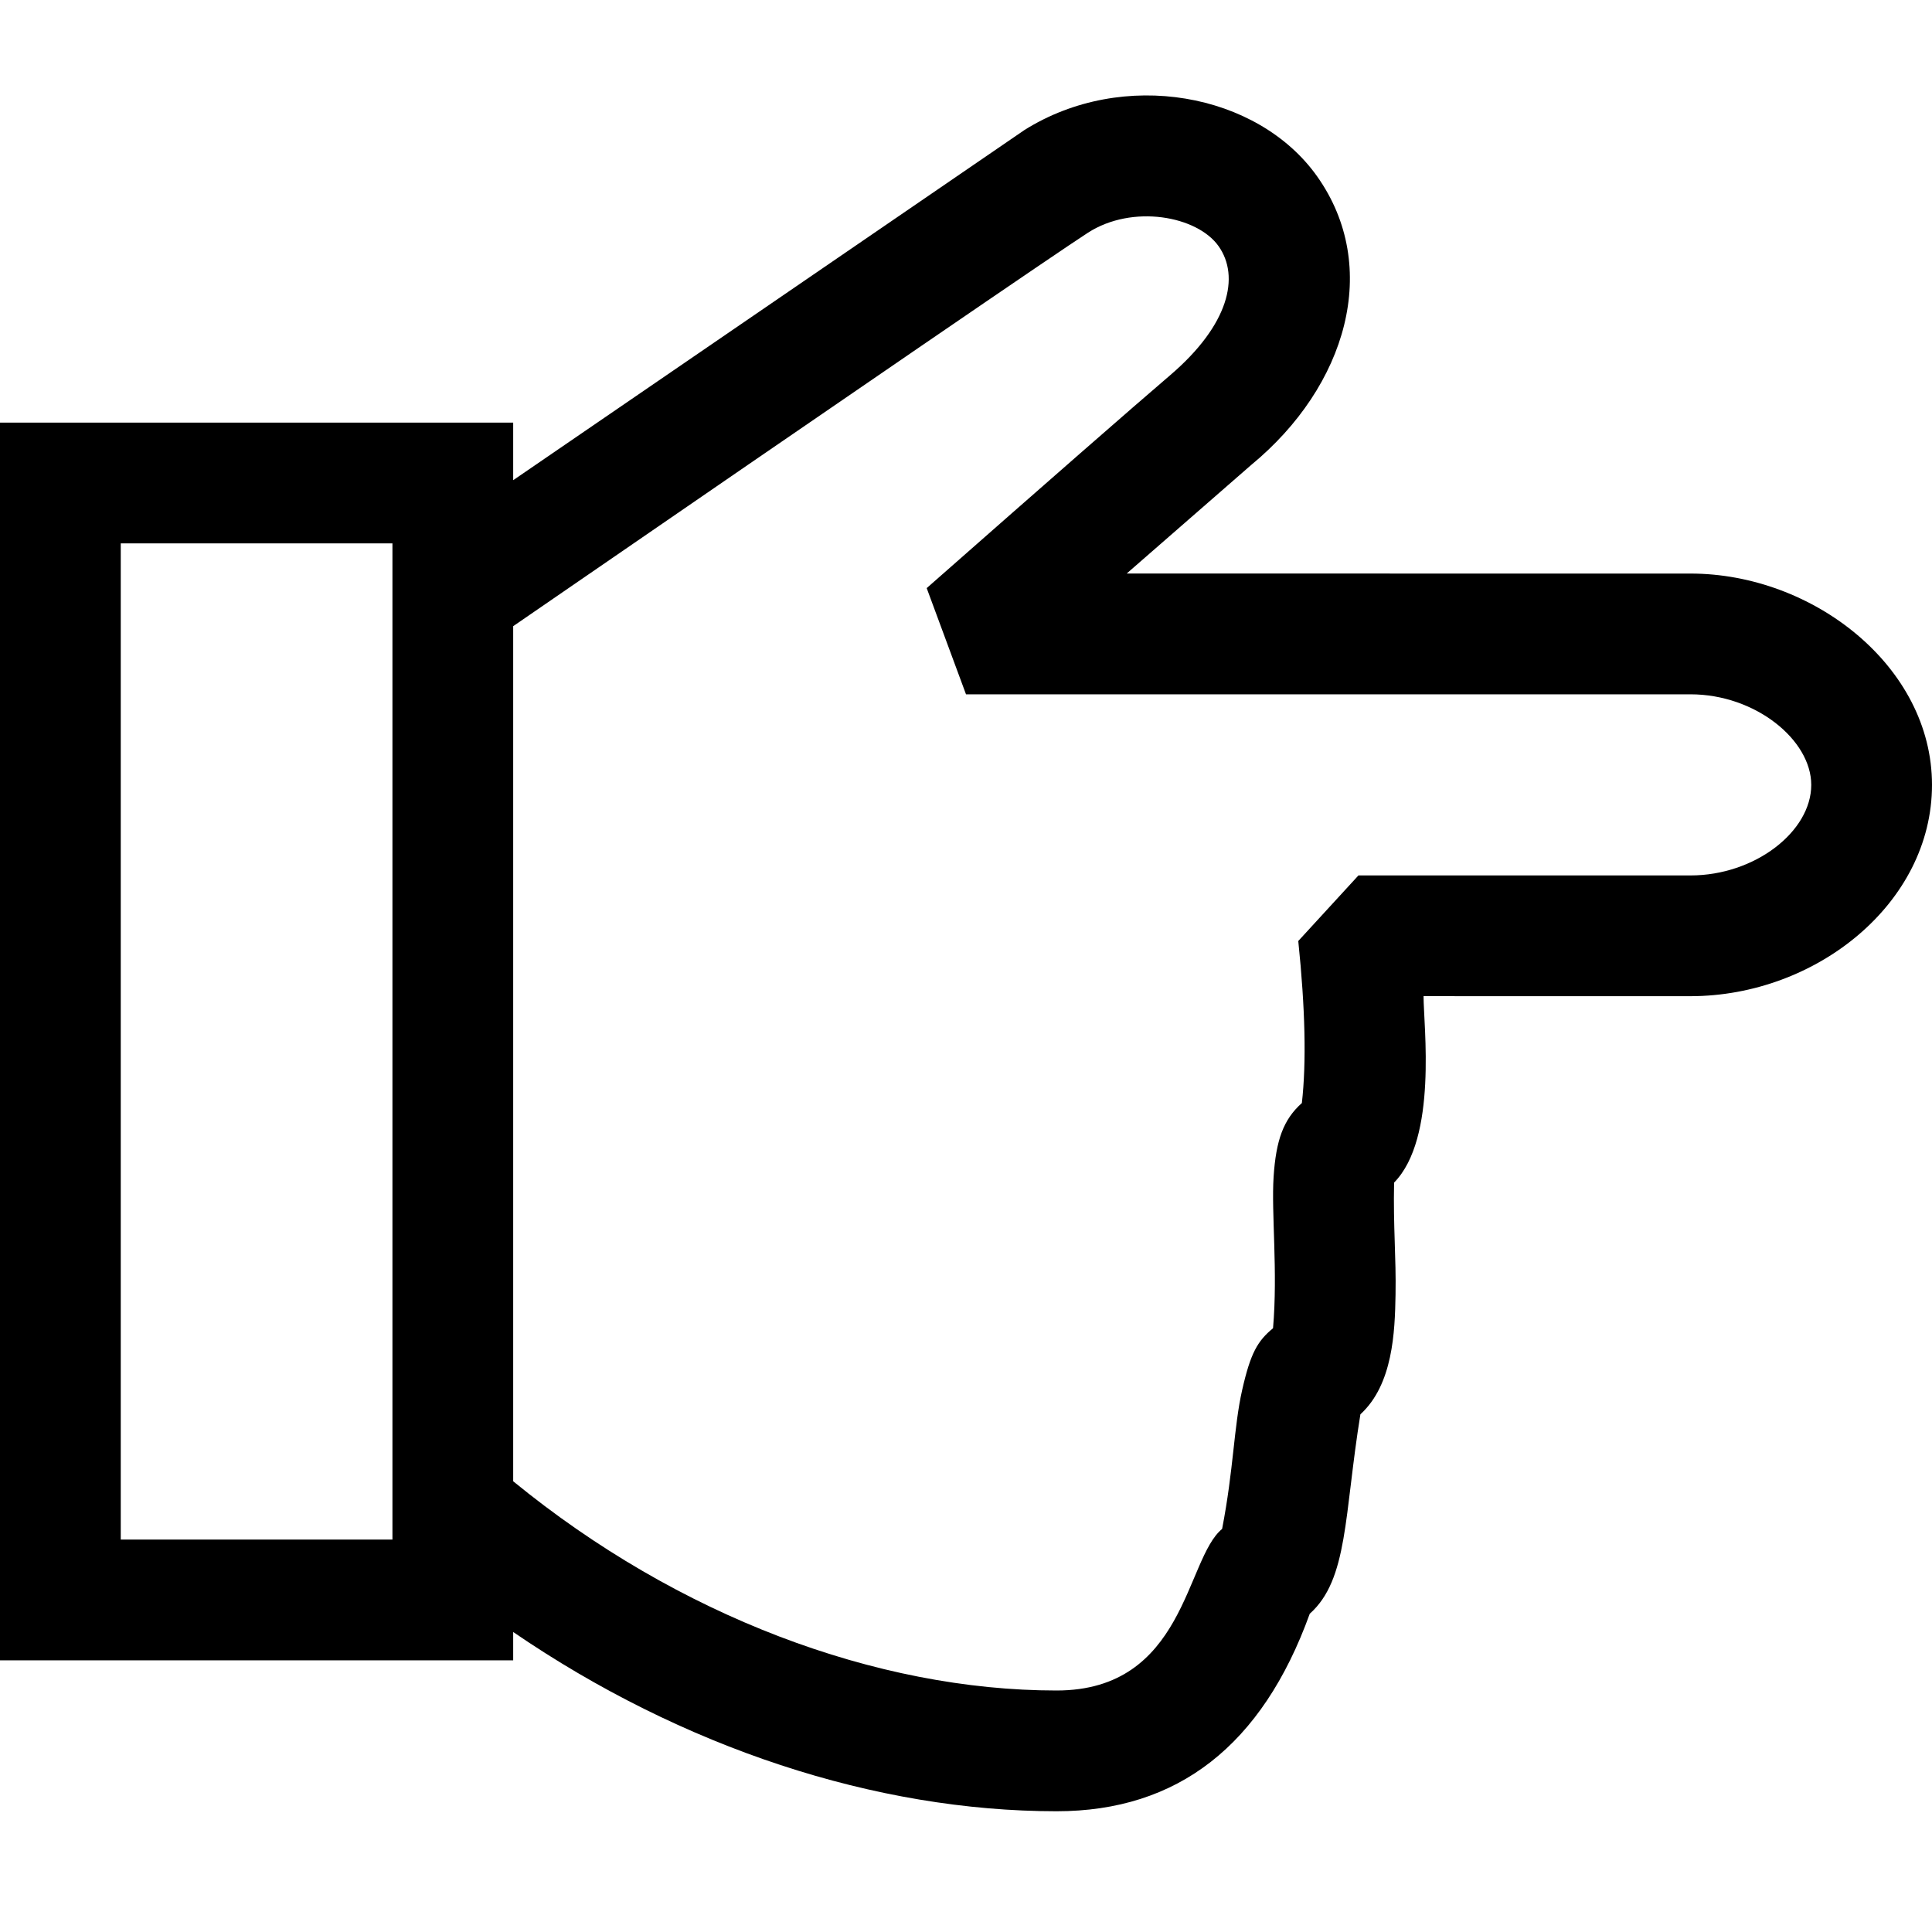
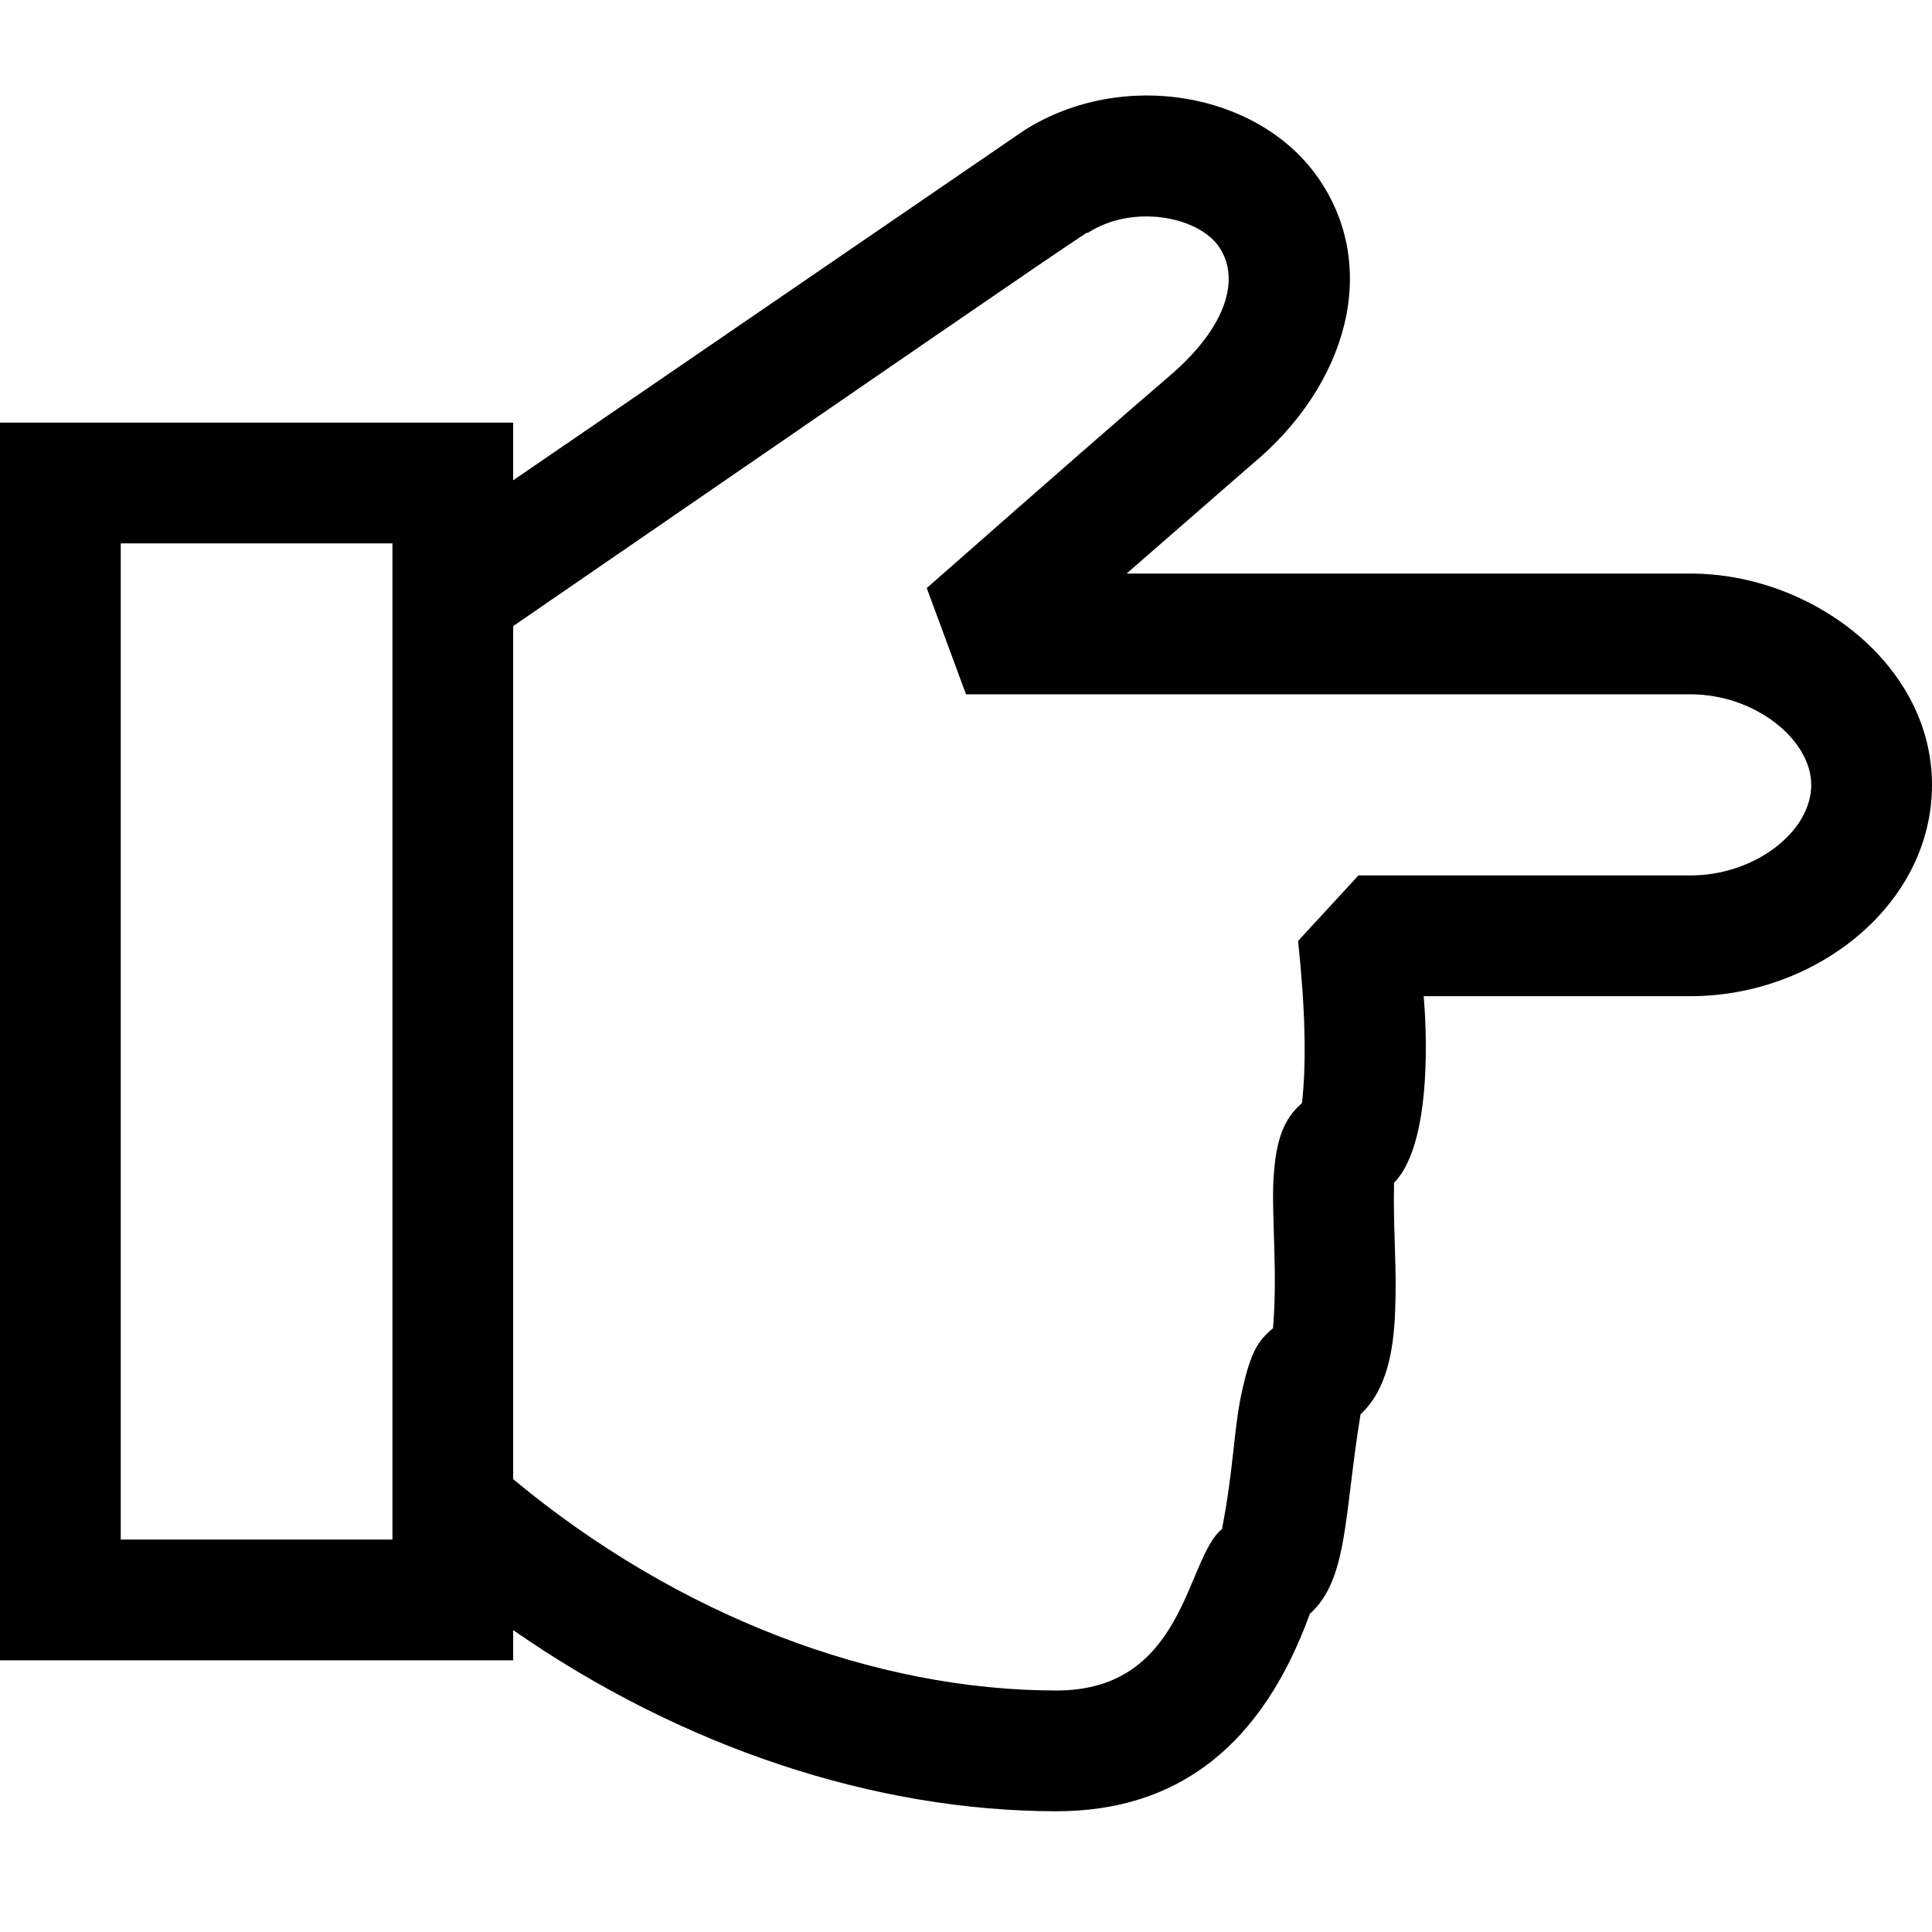
<svg xmlns="http://www.w3.org/2000/svg" width="64px" height="64px" viewBox="0 0 64 64" version="1.1">
-   <g id="hand" stroke="none" stroke-width="1" fill="none" fill-rule="evenodd">
-     <path d="M43.632,5.843 C45.758,8.843 44.618,12.789 41.448,15.402 L37.323,18.999 C47.072,19 53.297,19 56,19 C60.054,19 64,22.073 64,26 C64,29.927 60.159,32.997 56,33 C51.841,33.003 48.187,32.997 47.157,32.999 C47.157,33.976 47.627,37.703 46.181,39.175 C46.15,40.645 46.251,41.648 46.229,42.886 C46.208,44.124 46.143,45.865 45.065,46.851 C44.522,50.199 44.663,52.319 43.387,53.458 C41.812,57.819 39.016,60 35,60 C29.013,60 22.61,57.9 17,54.062 L17,55 L0,55 L0,14 L17,14 L17,15.907 L33.938,4.306 C37.199,2.261 41.664,3.067 43.632,5.843 Z M36.037,7.711 C35.051,8.347 28.705,12.691 17,20.743 L17,49.069 C22.46,53.535 29.035,56 35,56 C39.267,56 39.267,51.642 40.484,50.648 C40.869,48.659 40.869,47.28 41.148,46.047 C41.427,44.813 41.662,44.419 42.171,43.999 C42.333,42.125 42.111,40.189 42.19,38.979 C42.27,37.769 42.514,37.085 43.126,36.54 C43.278,35.197 43.238,33.408 43.007,31.172 L45,29 C50.912,29 54.578,29 56,29 C58.133,29 60,27.546 60,26 C60,24.514 58.153,23 56,23 C54.564,23 46.564,23 32,23 L30.698,19.482 C34.776,15.892 37.465,13.54 38.767,12.426 C40.719,10.755 41.075,9.158 40.368,8.156 C39.662,7.155 37.516,6.756 36.037,7.711 Z M13,18 L4,18 L4,51 L13,51 L13,18 Z" id="Shape" fill="#000000" fill-rule="nonzero" />
-   </g>
+   <path d="M43.63,5.84 C45.76,8.84 44.62,12.79 41.45,15.4 L37.32,19 C47,19 53.28,19 56,19 C60,19 64,22 64,26 C64,29.97 60.16,33 56,33 C51.84,33 48.19,33 47.16,33 C47.16,33 47.63,37.7 46.18,39.18 C46.15,40.64 46.25,41.65 46.23,42.89 C46.21,44.12 46.14,45.86 45.07,46.85 C44.52,50.2 44.66,52.32 43.39,53.46 C41.81,57.82 39.02,60 35,60 C29,60 22.61,57.9 17,54 L17,55 L0,55 L0,14 L17,14 L17,15.91 L33.94,4.31 C37.2,2.26 41.66,3.07 43.63,5.84 Z M36,7.71 C35,8.35 28.71,12.69 17,20.74 L17,49 C22.46,53.54 29,56 35,56 C39.27,56 39.27,51.64 40.48,50.65 C40.87,48.66 40.87,47.28 41.15,46.05 C41.43,44.81 41.66,44.42 42.17,44 C42.33,42.12 42.11,40.19 42.19,39 C42.27,37.77 42.51,37.08 43.13,36.54 C43.28,35.2 43.24,33.41 43,31.17 L45,29 C50.91,29 54.58,29 56,29 C58.13,29 60,27.55 60,26 C60,24.51 58.15,23 56,23 C54.56,23 46.56,23 32,23 L30.7,19.48 C34.78,15.89 37.47,13.54 38.77,12.43 C40.72,10.75 41.07,9.16 40.37,8.16 C39.66,7.16 37.52,6.76 36.04,7.71 Z M13,18 L4,18 L4,51 L13,51 L13,18 Z" fill="#000000" fill-rule="nonzero" />
</svg>
